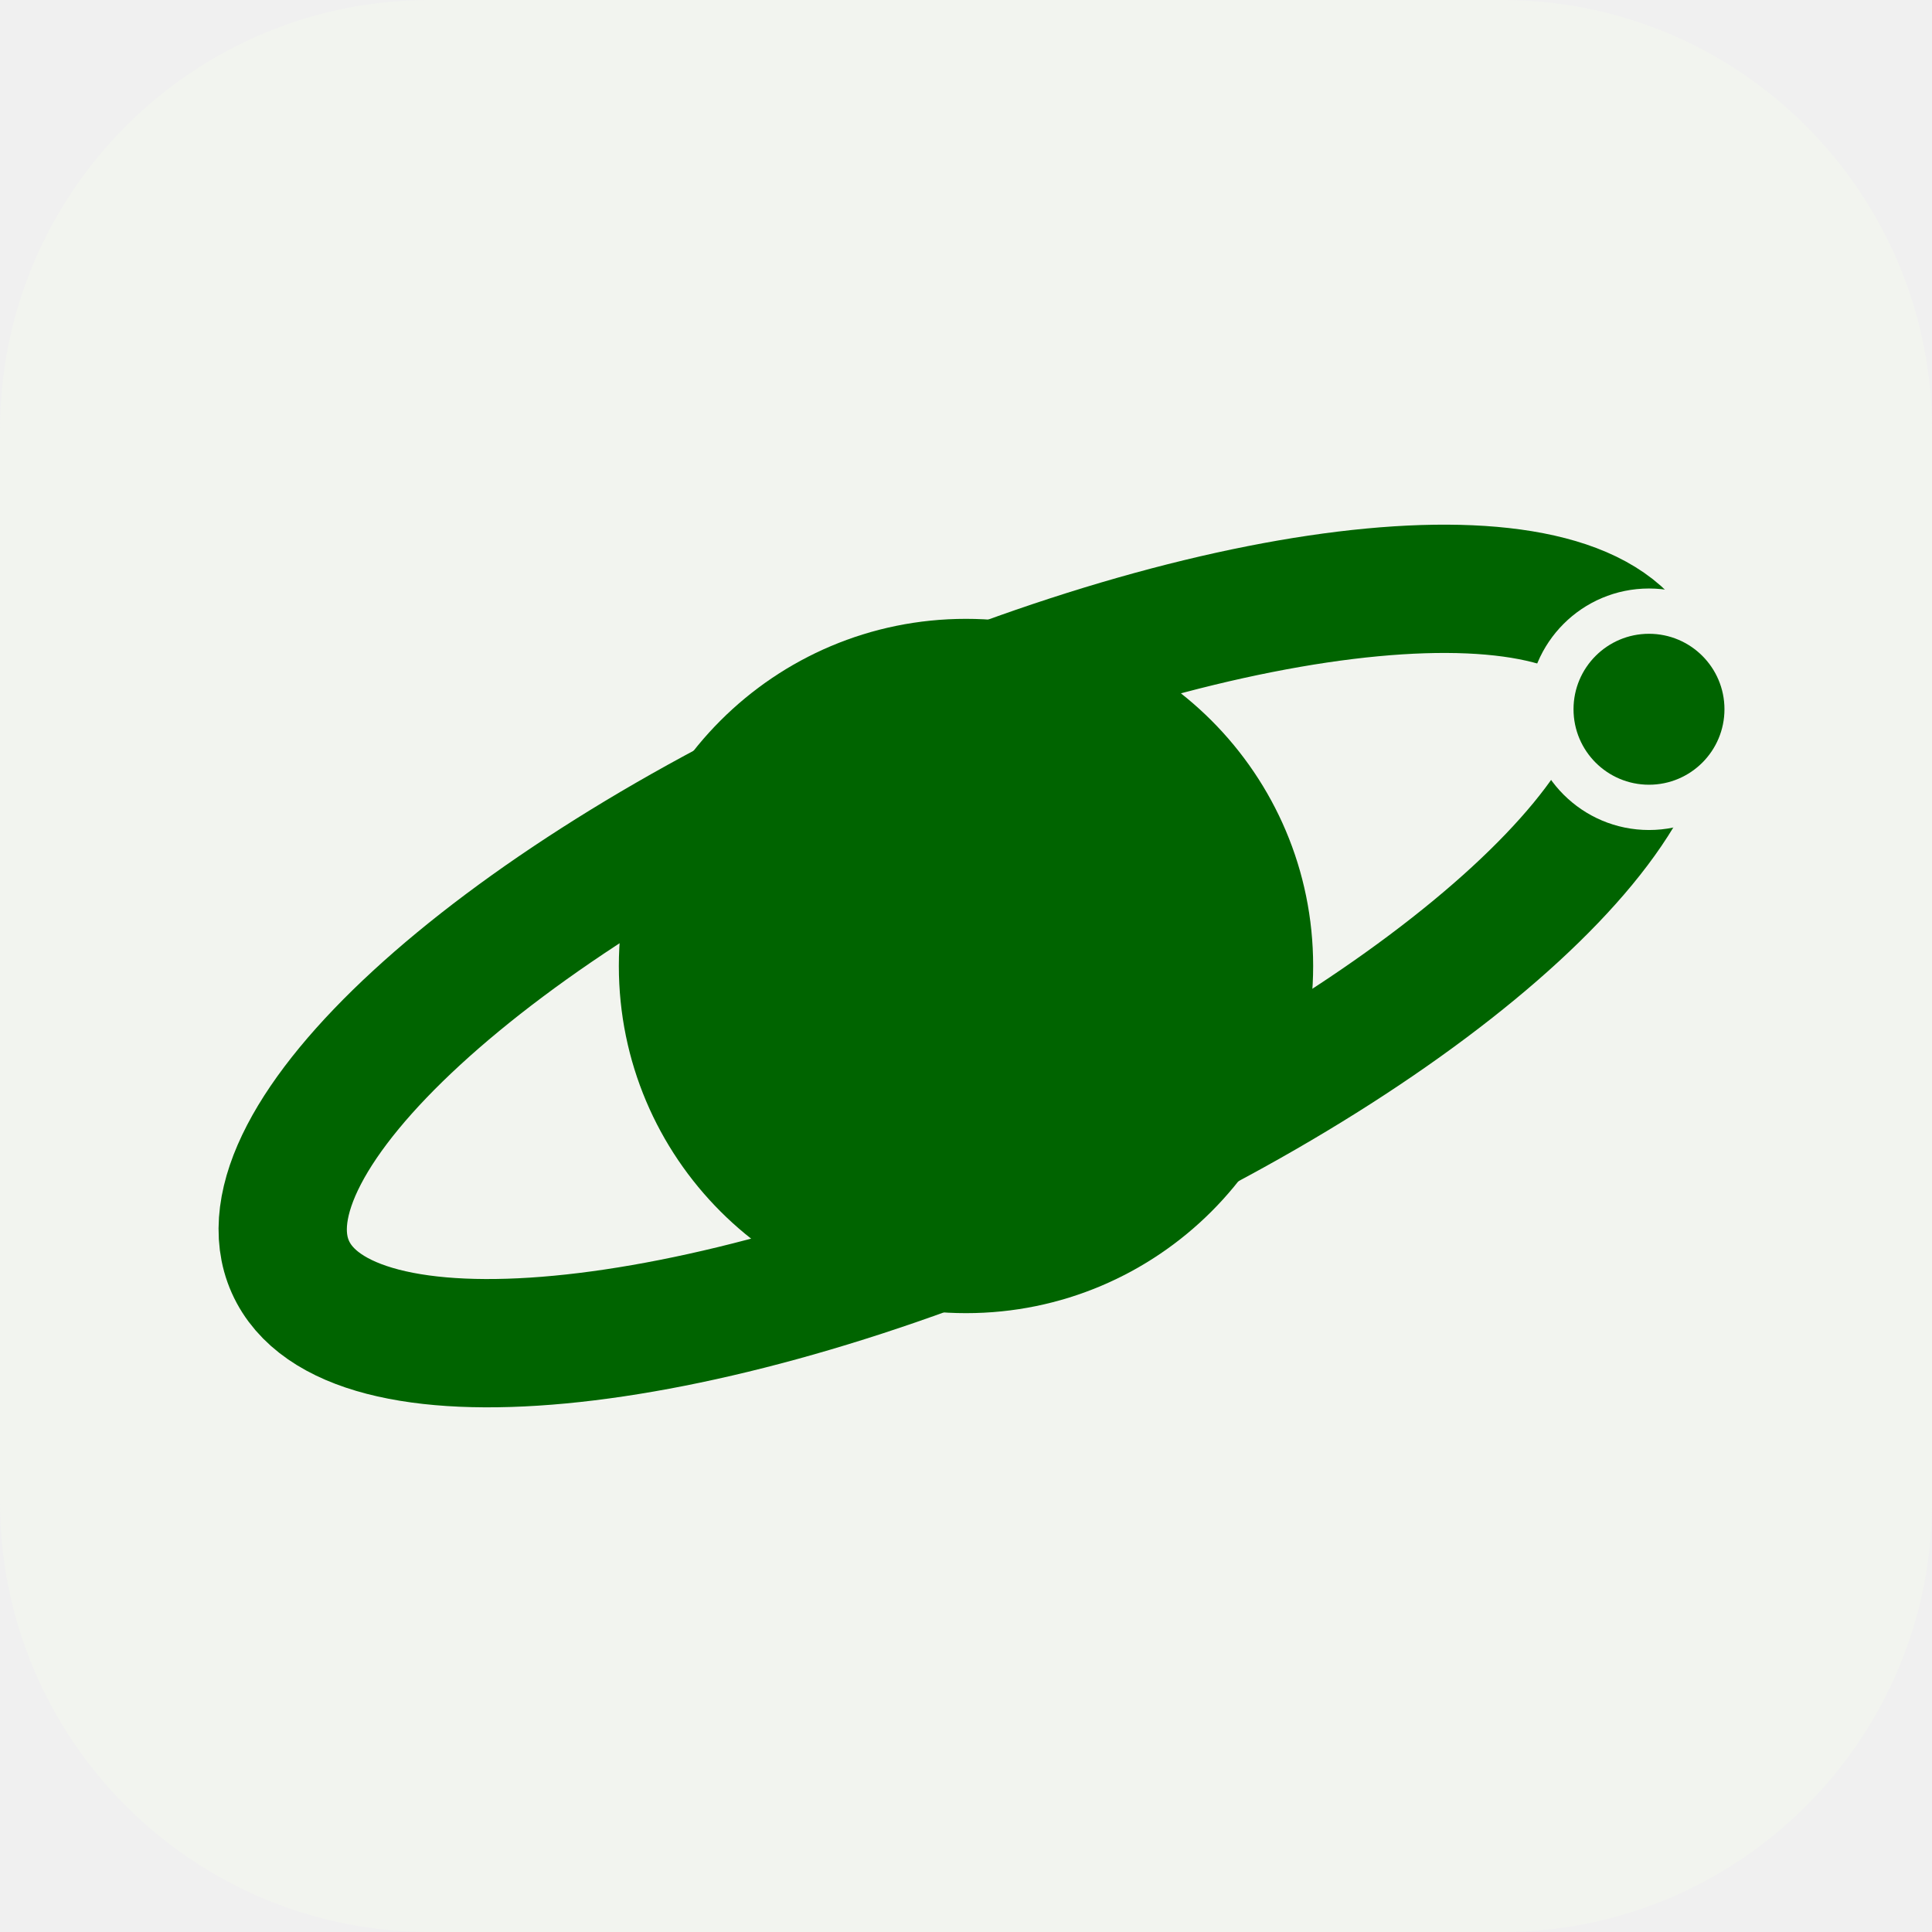
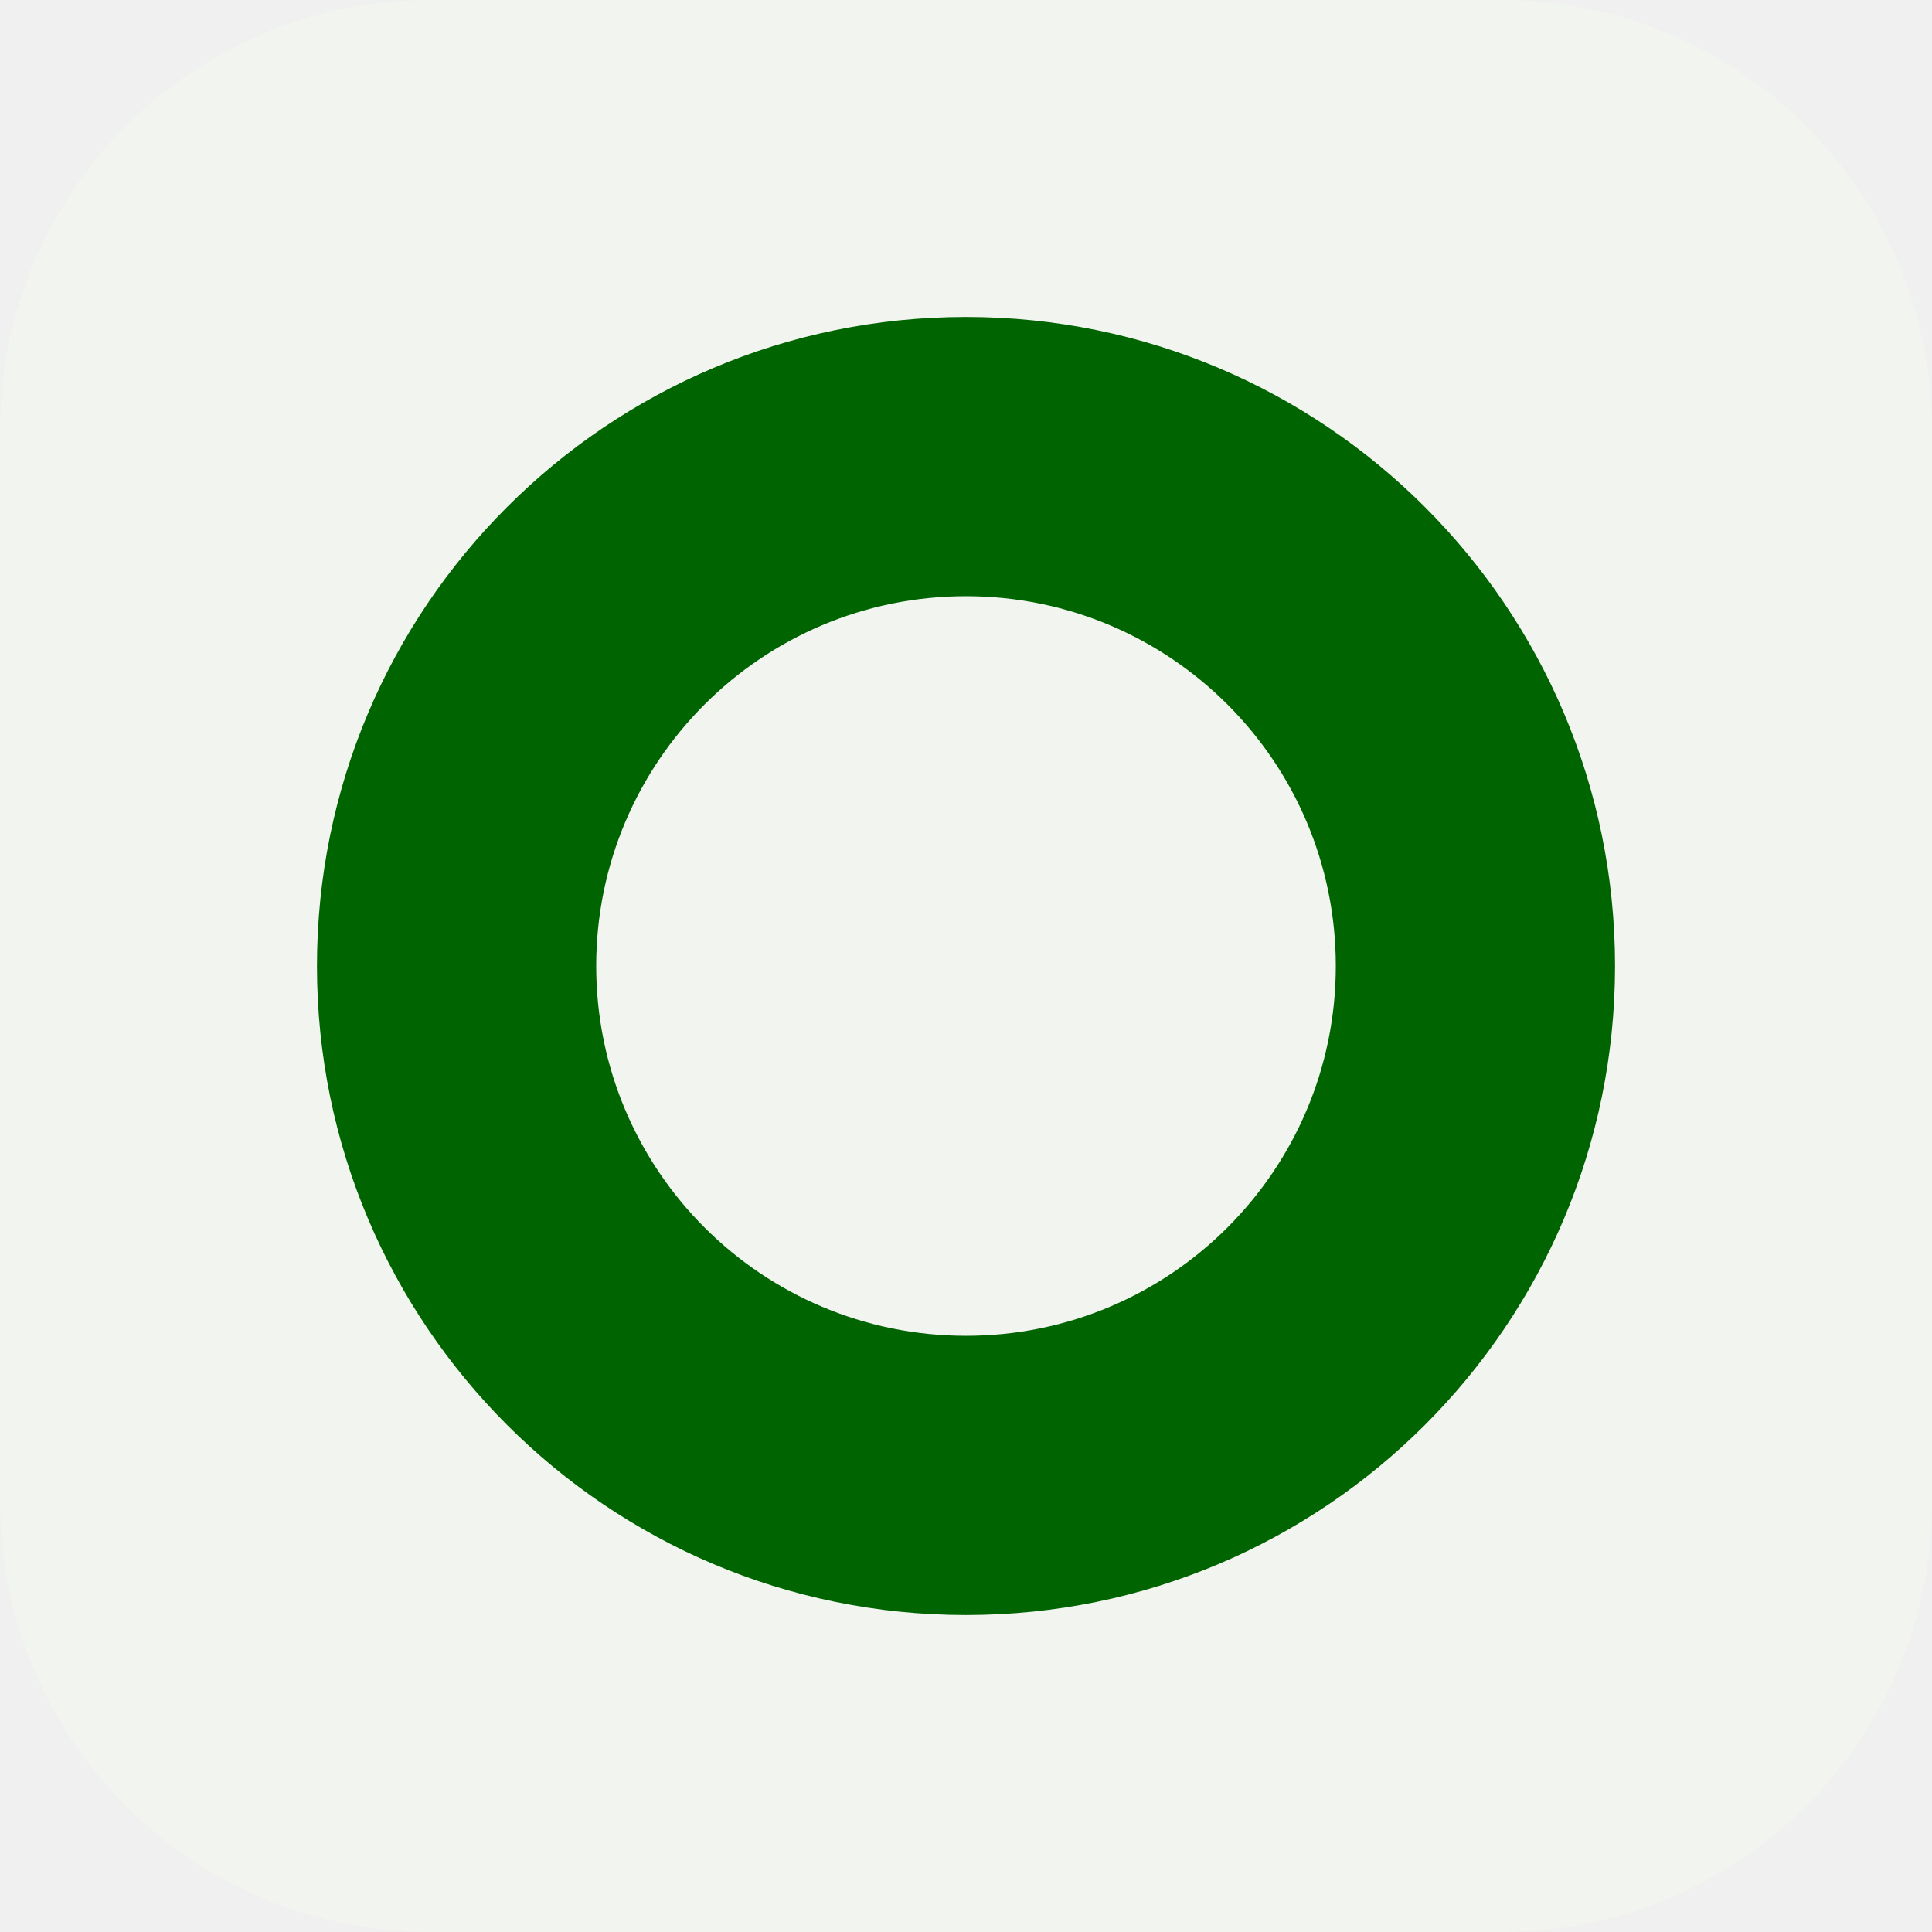
- <svg xmlns="http://www.w3.org/2000/svg" viewBox="0 0 512 512" width="512" height="512" role="img" aria-label="Orbit icon A (light) - planet, tilted band, satellite">
+ <svg xmlns="http://www.w3.org/2000/svg" viewBox="0 0 512 512" width="512" height="512" role="img" aria-label="Orbit icon A (light) - letter O with a facet">
  <rect width="512" height="512" rx="114" fill="#F2F4EF" />
-   <g transform="rotate(-24 256 256)">
-     <ellipse cx="256" cy="256" rx="196" ry="66" fill="none" stroke="#006400" stroke-width="34" />
+   <mask id="a-facet">
+     <rect width="512" height="512" fill="#fff" />
+     <polygon points="300,0 512,0 512,212" fill="#000" />
+   </mask>
+   <g mask="url(#a-facet)">
+     <path fill-rule="evenodd" fill="#006400" d="M84 256       A172 172 0 1 1 428 256       A172 172 0 1 1 84 256 Z       M158 256       A98 98 0 1 0 354 256       A98 98 0 1 0 158 256 Z" />
  </g>
-   <circle cx="256" cy="256" r="92" fill="#006400" />
-   <circle cx="437" cy="187.96" r="32" fill="#F2F4EF" />
-   <circle cx="437" cy="187.96" r="20" fill="#006400" />
</svg>
